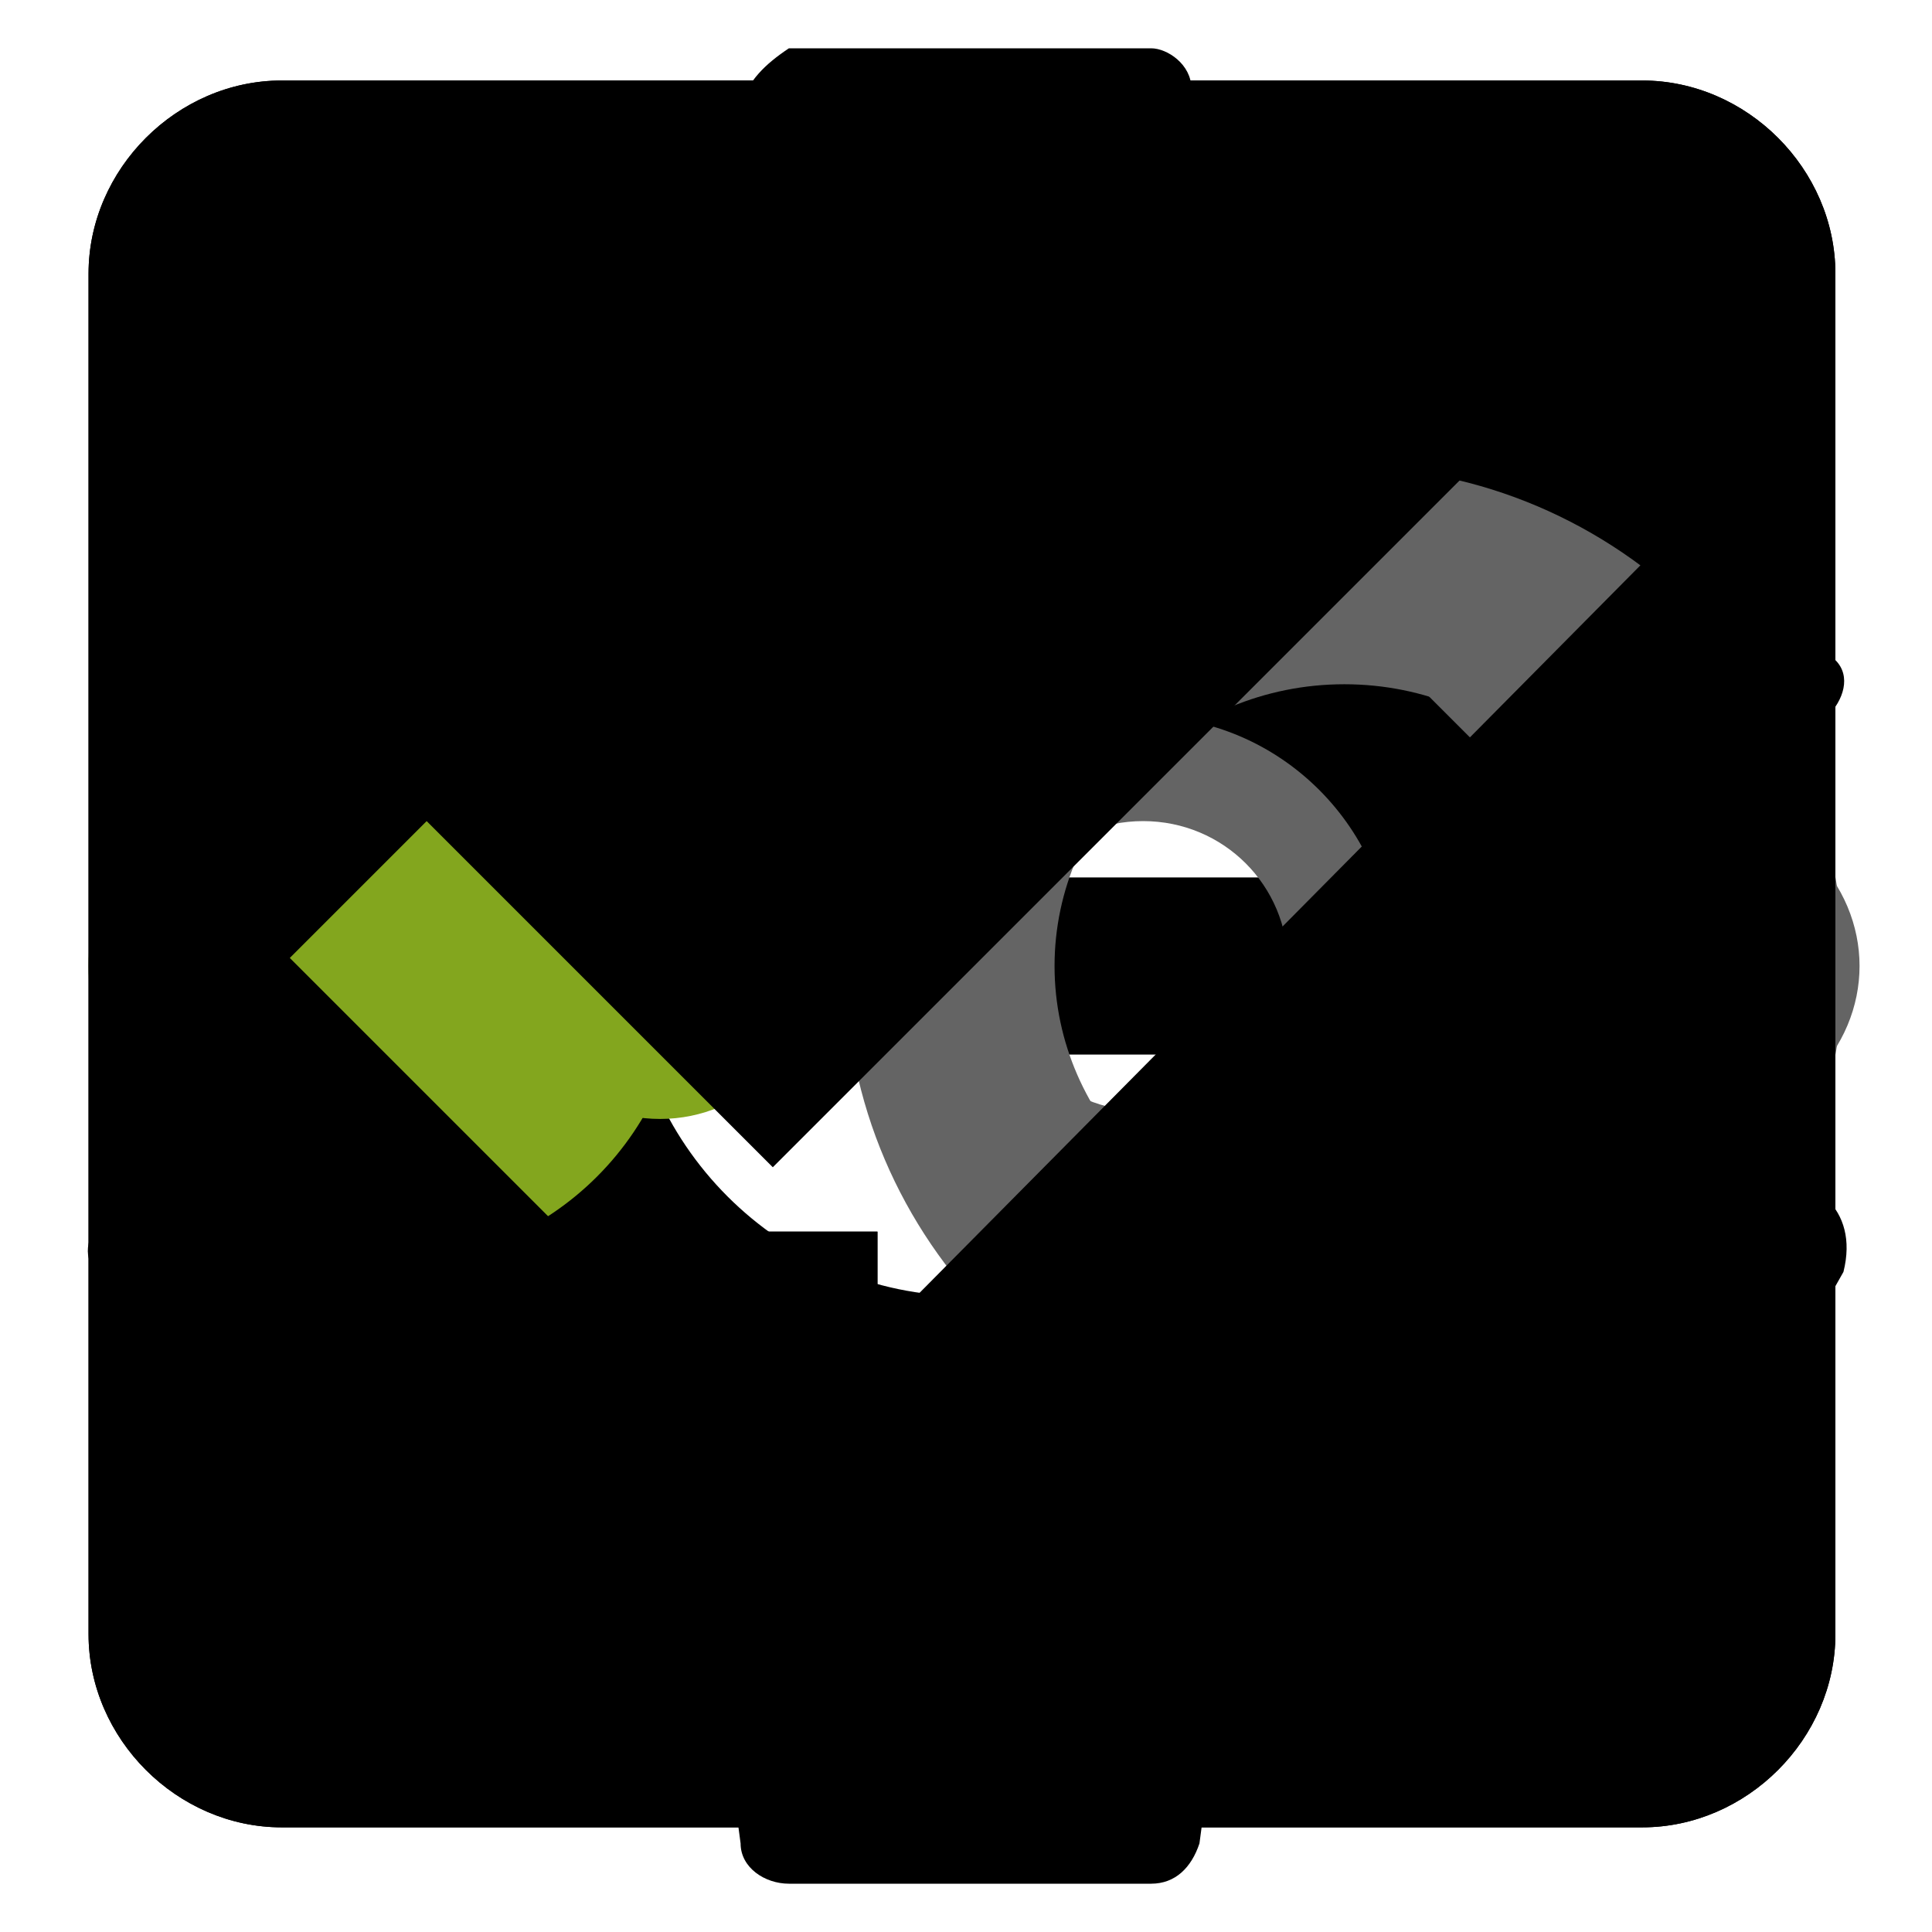
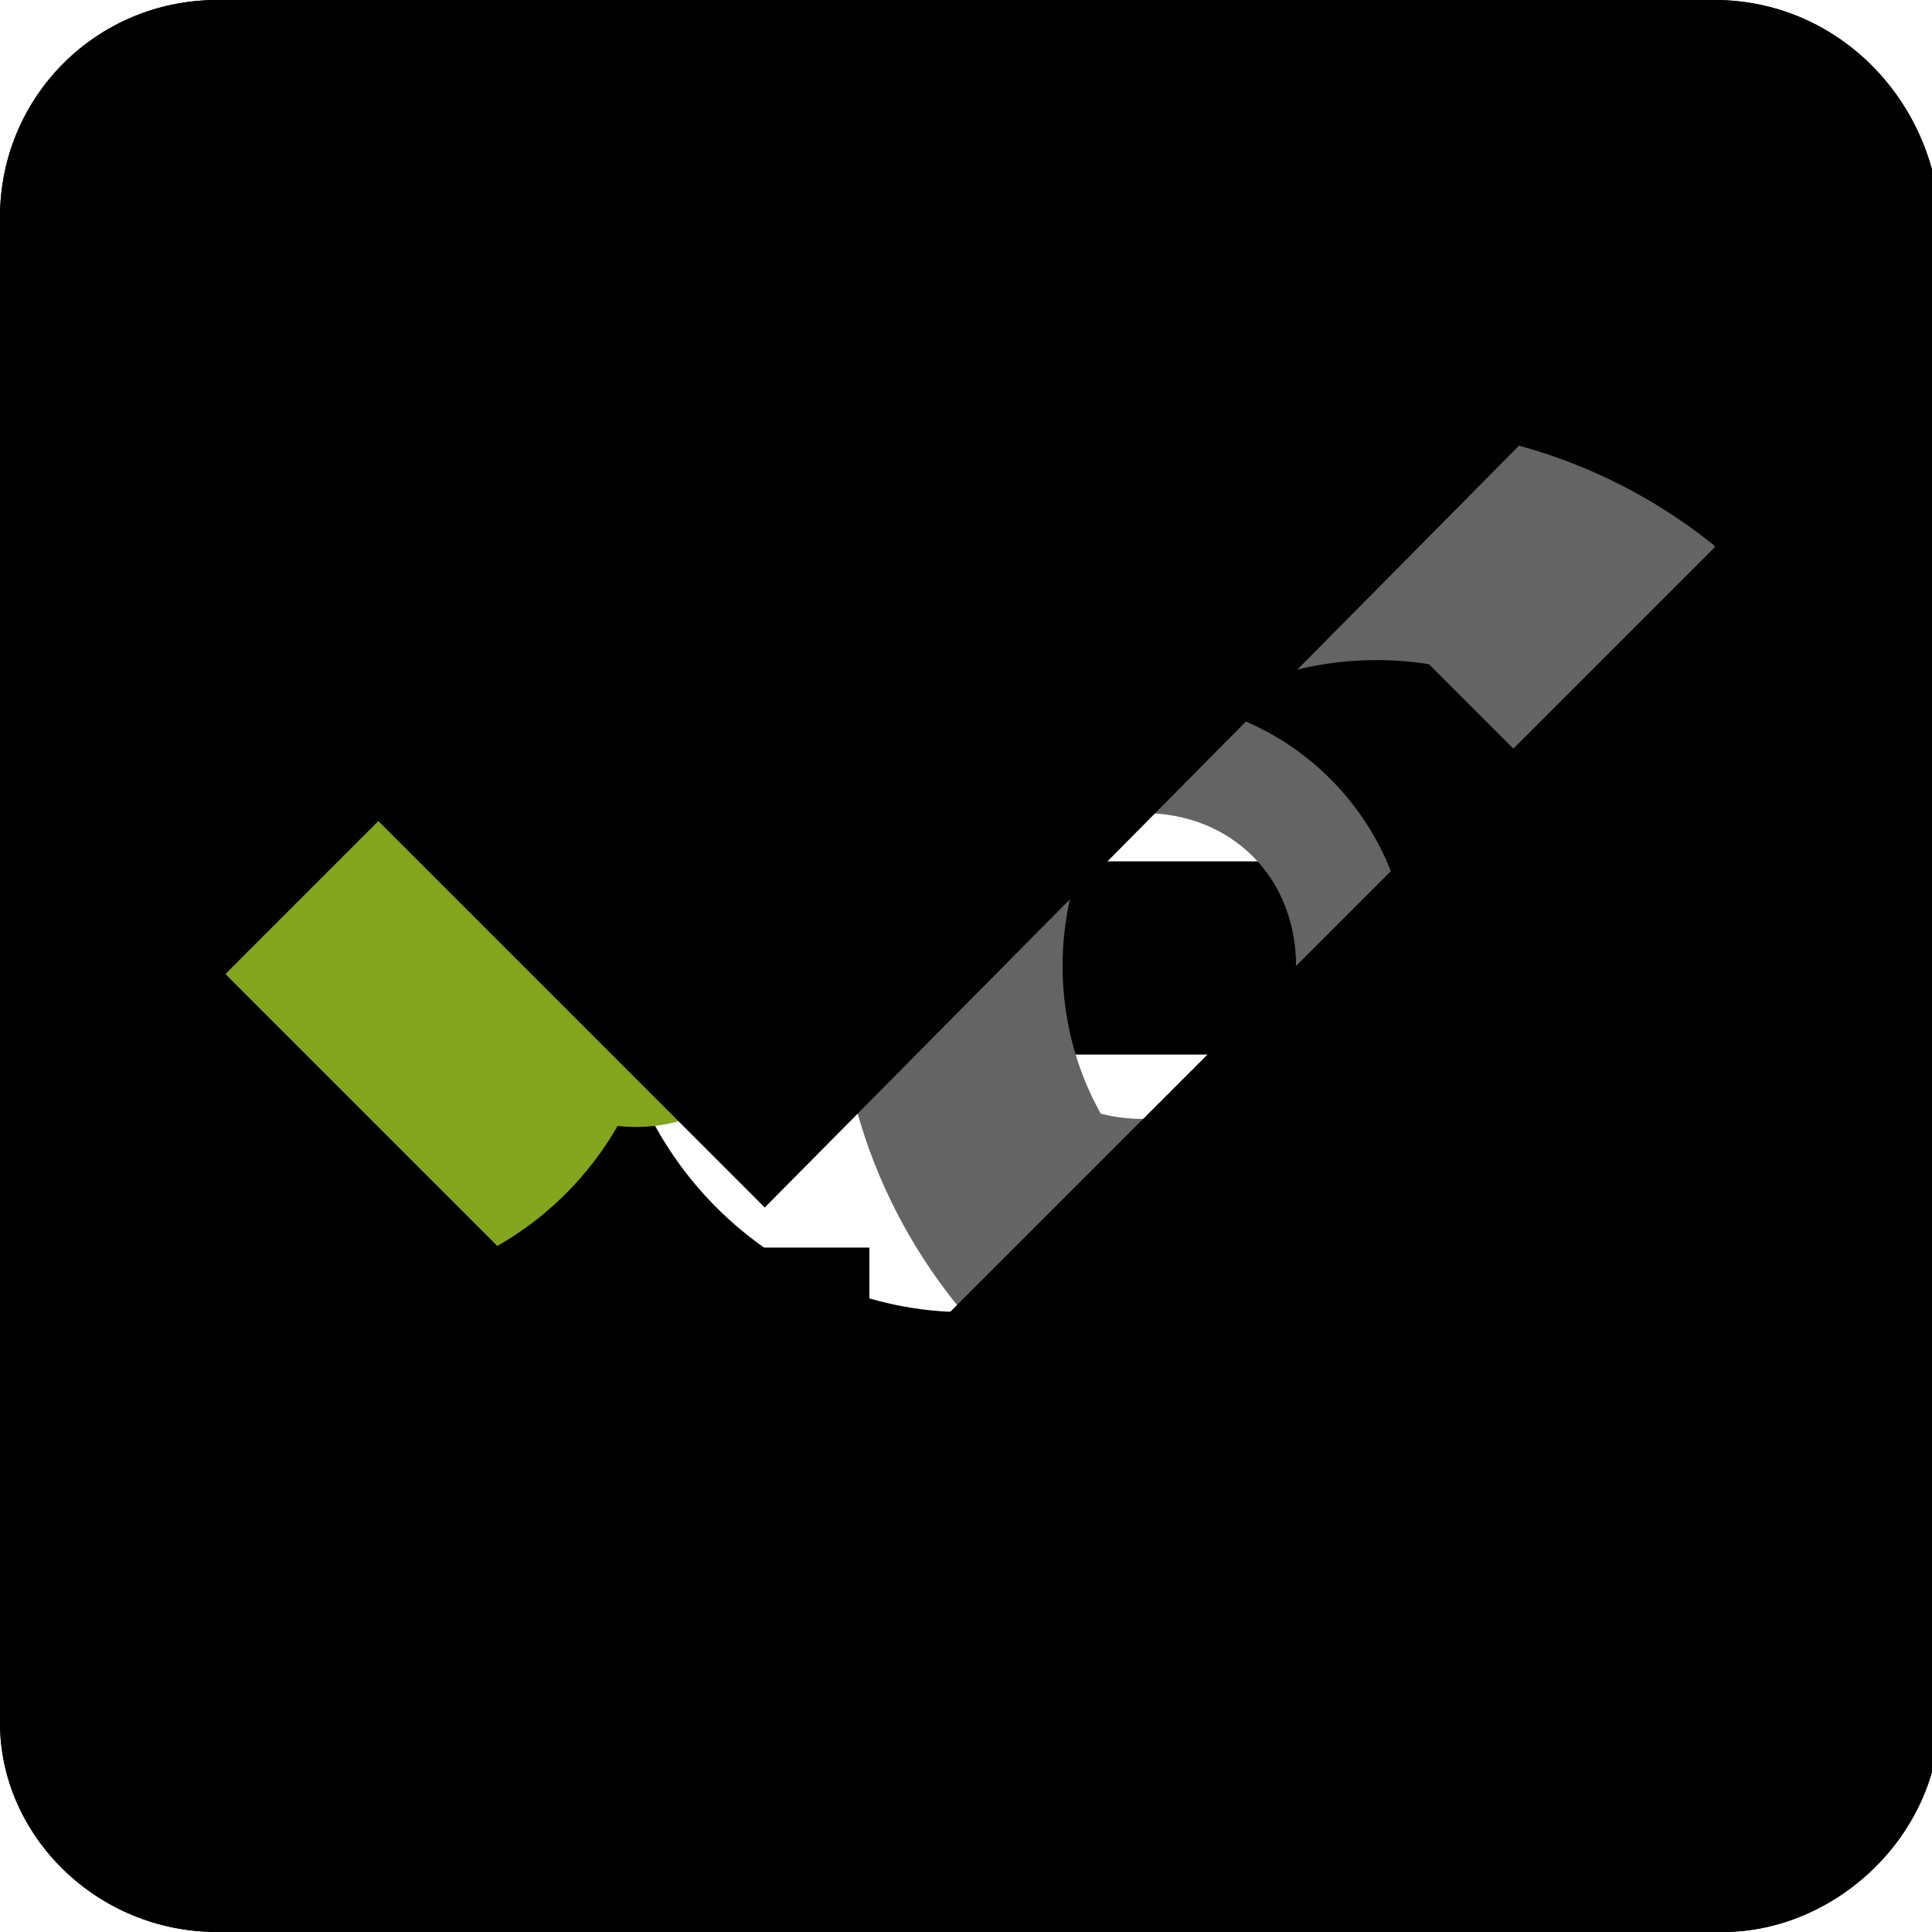
<svg xmlns="http://www.w3.org/2000/svg" version="1.1" id="Layer_1" x="0px" y="0px" viewBox="0 0 24 24" style="enable-background:new 0 0 24 24;" xml:space="preserve">
  <style type="text/css">
	.st0{fill:#83A61E;}
	.st1{fill:#646464;}
</style>
  <g id="unlink">
-     <path d="M3.2,12c0-1.9,1.5-3.4,3.4-3.4h4.3v-2H6.6c-3,0-5.4,2.4-5.4,5.4s2.4,5.4,5.4,5.4h4.3v-2.1H6.6C4.7,15.4,3.2,13.9,3.2,12z    M17.4,6.6H13v2.1h4.4c1.9,0,3.4,1.5,3.4,3.4s-1.5,3.4-3.4,3.4H13v2.1h4.4c3,0,5.4-2.4,5.4-5.4S20.4,6.6,17.4,6.6z" />
+     <path d="M2.4,11.9c0-2.1,1.6-3.7,3.7-3.7h4.7V6H6.1c-3.3,0-5.9,2.6-5.9,5.9s2.6,5.9,5.9,5.9h4.7v-2.3H6.1C4,15.6,2.4,14,2.4,11.9z    M17.9,6h-4.8v2.3h4.8c2.1,0,3.7,1.6,3.7,3.7s-1.6,3.7-3.7,3.7h-4.8V18h4.8c3.3,0,5.9-2.6,5.9-5.9S21.2,6,17.9,6z" />
  </g>
  <g id="link">
-     <path d="M3.2,12c0-1.9,1.5-3.4,3.4-3.4h4.3v-2H6.6c-3,0-5.4,2.4-5.4,5.4s2.4,5.4,5.4,5.4h4.3v-2.1H6.6C4.7,15.4,3.2,13.9,3.2,12z    M7.7,13.1h8.7v-2.2H7.7V13.1z M17.4,6.6H13v2.1h4.4c1.9,0,3.4,1.5,3.4,3.4s-1.5,3.4-3.4,3.4H13v2.1h4.4c3,0,5.4-2.4,5.4-5.4   S20.4,6.6,17.4,6.6z" />
+     <path d="M2.4,11.9c0-2.1,1.6-3.7,3.7-3.7h4.7V6H6.1c-3.3,0-5.9,2.6-5.9,5.9s2.6,5.9,5.9,5.9h4.7v-2.3H6.1C4,15.6,2.4,14,2.4,11.9z    M7.3,13.1h9.5v-2.4H7.3V13.1z M17.9,6h-4.8v2.3h4.8c2.1,0,3.7,1.6,3.7,3.7s-1.6,3.7-3.7,3.7h-4.8V18h4.8c3.3,0,5.9-2.6,5.9-5.9   S21.2,6,17.9,6z" />
  </g>
  <g id="gear">
-     <path d="M22.7,14.9L20.3,13c0-0.4,0.1-0.7,0.1-1.1s0-0.7-0.1-1.1l2.4-1.9c0.2-0.2,0.3-0.5,0.1-0.7l-2.2-3.9   c-0.1-0.2-0.4-0.3-0.7-0.2l-2.8,1.1c-0.6-0.4-1.2-0.8-1.9-1.1l-0.4-3c0-0.3-0.3-0.5-0.5-0.5H9.8C9.5,0.8,9.3,1,9.2,1.3l-0.4,3   c-0.7,0.2-1.3,0.6-1.9,1L4.1,4.2c-0.2-0.1-0.5,0-0.7,0.2L1.2,8.3C1.1,8.6,1.1,8.9,1.3,9.1L3.7,11c0,0.4-0.1,0.7-0.1,1.1   s0,0.7,0.1,1.1l-2.4,1.9c-0.2,0.2-0.3,0.5-0.1,0.7l2.2,3.9c0.1,0.2,0.4,0.3,0.7,0.2l2.8-1.1c0.6,0.5,1.2,0.8,1.9,1.1l0.4,3   c0,0.3,0.3,0.5,0.6,0.5h4.5c0.3,0,0.5-0.2,0.6-0.5l0.4-3c0.7-0.3,1.3-0.6,1.9-1.1l2.8,1.1c0.2,0.1,0.5,0,0.7-0.2l2.2-3.9   C23,15.4,22.9,15.1,22.7,14.9z M12,16.1c-2.3,0-4.2-1.9-4.2-4.2S9.7,7.8,12,7.8s4.2,1.9,4.2,4.2S14.3,16.1,12,16.1z" />
+     <path d="M23.1,15l-2.5-2c0-0.4,0.1-0.7,0.1-1.1c0-0.4,0-0.7-0.1-1.1l2.5-2c0.2-0.2,0.3-0.5,0.1-0.7l-2.3-4   c-0.1-0.2-0.4-0.3-0.7-0.2l-2.9,1.1c-0.6-0.4-1.2-0.8-2-1.1l-0.4-3.1c0-0.3-0.3-0.5-0.5-0.5H9.7C9.4,0.4,9.2,0.6,9.1,0.9L8.7,4   c-0.7,0.2-1.3,0.6-2,1L3.8,3.9c-0.2-0.1-0.5,0-0.7,0.2l-2.3,4C0.7,8.5,0.7,8.8,0.9,9l2.5,2c0,0.4-0.1,0.7-0.1,1.1s0,0.7,0.1,1.1   l-2.5,2c-0.2,0.2-0.3,0.5-0.1,0.7l2.3,4c0.1,0.2,0.4,0.3,0.7,0.2l2.9-1.1c0.6,0.5,1.2,0.8,2,1.1l0.4,3.1c0,0.3,0.3,0.5,0.6,0.5h4.7   c0.3,0,0.5-0.2,0.6-0.5l0.4-3.1c0.7-0.3,1.3-0.6,2-1.1l2.9,1.1c0.2,0.1,0.5,0,0.7-0.2l2.3-4C23.4,15.5,23.3,15.2,23.1,15z M12,16.3   c-2.4,0-4.4-2-4.4-4.4s2-4.3,4.4-4.3s4.4,2,4.4,4.4S14.4,16.3,12,16.3z" />
  </g>
  <g id="io-gui-logo-io">
-     <ellipse class="st0" cx="4.8" cy="12" rx="3.7" ry="3.7" />
-     <path class="st1" d="M16.7,18.2c-3.4,0-6.2-2.8-6.2-6.2s2.8-6.2,6.2-6.2s6.2,2.8,6.2,6.2S20.1,18.2,16.7,18.2z M16.7,8.5   c-2,0-3.6,1.6-3.6,3.5s1.6,3.5,3.6,3.5s3.6-1.6,3.6-3.5S18.7,8.5,16.7,8.5z" />
+     <ellipse class="st0" cx="4.2" cy="12" rx="4" ry="4" />
+     <path class="st1" d="M17.1,18.7c-3.7,0-6.7-3-6.7-6.7s3-6.7,6.7-6.7s6.7,3,6.7,6.7S20.8,18.7,17.1,18.7z M17.1,8.2   c-2.2,0-3.9,1.7-3.9,3.8s1.7,3.8,3.9,3.8S21,14.1,21,12S19.3,8.2,17.1,8.2z" />
  </g>
  <g id="io-gui-logo">
-     <path class="st1" d="M20.4,12.7c0.4-0.4,0.4-1,0-1.4l-0.7-0.7l-2.8-2.8c-0.4-0.4-0.4-1,0-1.4s1-0.4,1.4,0l4.2,4.2   c0.8,0.8,0.8,2,0,2.8l-4.2,4.2c-0.4,0.4-1,0.4-1.4,0s-0.4-1,0-1.4" />
-     <path class="st1" d="M3.7,12.7c-0.4-0.4-0.4-1,0-1.4l0.7-0.7l2.8-2.8c0.4-0.4,0.4-1,0-1.4C6.9,6,6.3,6,5.9,6.4l-4.2,4.2   c-0.8,0.8-0.8,2,0,2.8l4.2,4.2c0.4,0.4,1,0.4,1.4,0s0.4-1,0-1.4" />
-     <ellipse class="st0" cx="8.2" cy="12" rx="1.9" ry="1.9" />
-     <path class="st1" d="M14.2,15.1c-1.7,0-3.1-1.4-3.1-3.1s1.4-3.1,3.1-3.1s3.1,1.4,3.1,3.1S15.9,15.1,14.2,15.1z M14.2,10.2   c-1,0-1.8,0.8-1.8,1.8s0.8,1.8,1.8,1.8S16,13,16,12S15.2,10.2,14.2,10.2z" />
+     <path class="st1" d="M20.8,12.7c0.4-0.4,0.4-1.1,0-1.5L20,10.5l-3-3c-0.4-0.4-0.4-1.1,0-1.5c0.4-0.4,1.1-0.4,1.5,0l4.4,4.4   c0.8,0.8,0.8,2.1,0,3l-4.4,4.4c-0.4,0.4-1.1,0.4-1.5,0c-0.4-0.4-0.4-1.1,0-1.5" />
+     <path class="st1" d="M3.1,12.7c-0.4-0.4-0.4-1.1,0-1.5l0.7-0.7l3-3c0.4-0.4,0.4-1.1,0-1.5c-0.3-0.4-1-0.4-1.4,0L1,10.5   c-0.8,0.8-0.8,2.1,0,3l4.4,4.4c0.4,0.4,1.1,0.4,1.5,0c0.4-0.4,0.4-1.1,0-1.5" />
+     <ellipse class="st0" cx="7.9" cy="12" rx="2" ry="2" />
+     <path class="st1" d="M14.2,15.3c-1.8,0-3.3-1.5-3.3-3.3s1.5-3.3,3.3-3.3c1.8,0,3.3,1.5,3.3,3.3S16,15.3,14.2,15.3z M14.2,10.1   c-1.1,0-1.9,0.8-1.9,1.9s0.8,1.9,1.9,1.9s1.9-0.8,1.9-1.9S15.3,10.1,14.2,10.1z" />
  </g>
  <g id="check">
-     <path d="M20.4,1H3.5C2.2,1,1.1,2.1,1.1,3.4v16.9c0,1.3,1.1,2.4,2.4,2.4h16.9c1.3,0,2.4-1.1,2.4-2.4V3.4C22.8,2.1,21.7,1,20.4,1z    M9.6,17.9l-6-6l1.7-1.7l4.3,4.3l9.1-9.1L20.4,7L9.6,17.9z" />
+     <path d="M21.3,0H2.7C1.2,0,0,1.2,0,2.7v18.7C0,22.8,1.2,24,2.7,24h18.7c1.4,0,2.7-1.2,2.7-2.7V2.7C24,1.2,22.8,0,21.3,0z M9.4,18.7   l-6.6-6.6l1.9-1.9l4.8,4.8L19.5,4.9l1.9,1.8L9.4,18.7z" />
  </g>
  <g id="uncheck">
-     <path d="M20.4,3.4v16.9H3.5V3.4H20.4 M20.4,1H3.5C2.2,1,1.1,2.1,1.1,3.4v16.9c0,1.3,1.1,2.4,2.4,2.4h16.9c1.3,0,2.4-1.1,2.4-2.4   V3.4C22.8,2.1,21.7,1,20.4,1z" />
+     <path d="M21.3,2.7v18.7H2.7V2.7H21.3 M21.3,0H2.7C1.2,0,0,1.2,0,2.7v18.7C0,22.8,1.2,24,2.7,24h18.7c1.4,0,2.7-1.2,2.7-2.7V2.7   C24,1.2,22.8,0,21.3,0z" />
  </g>
</svg>
